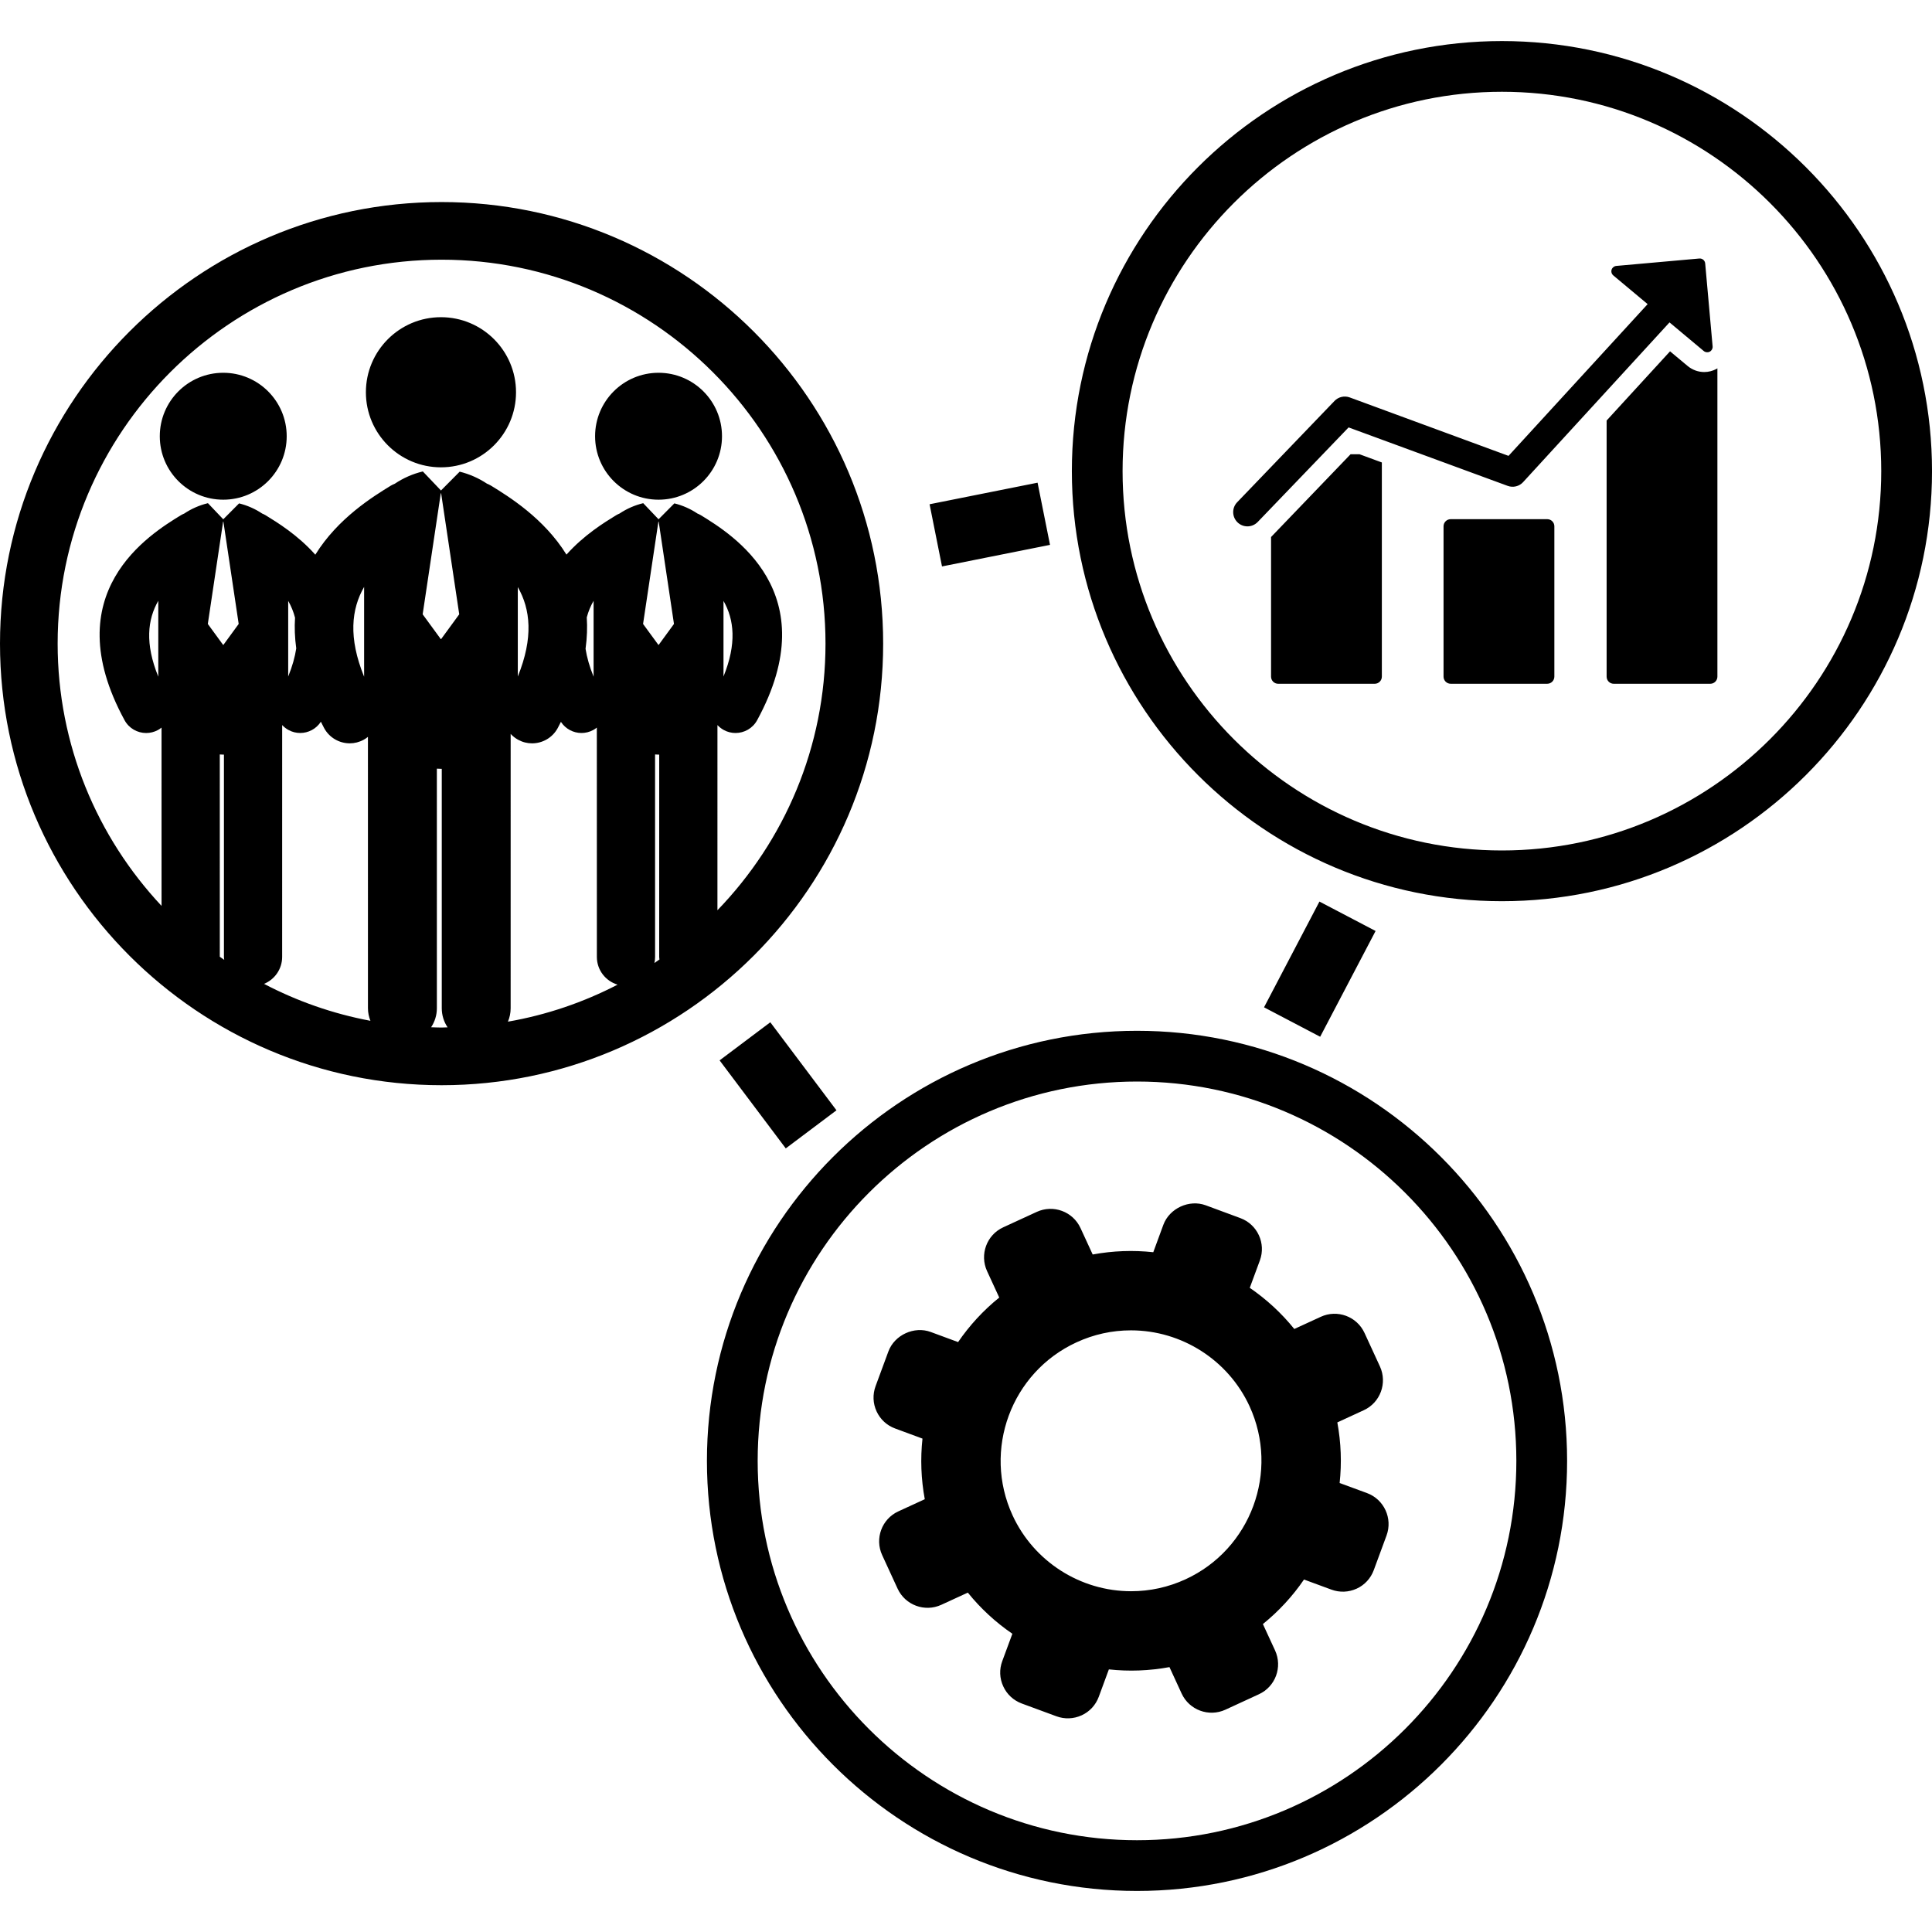
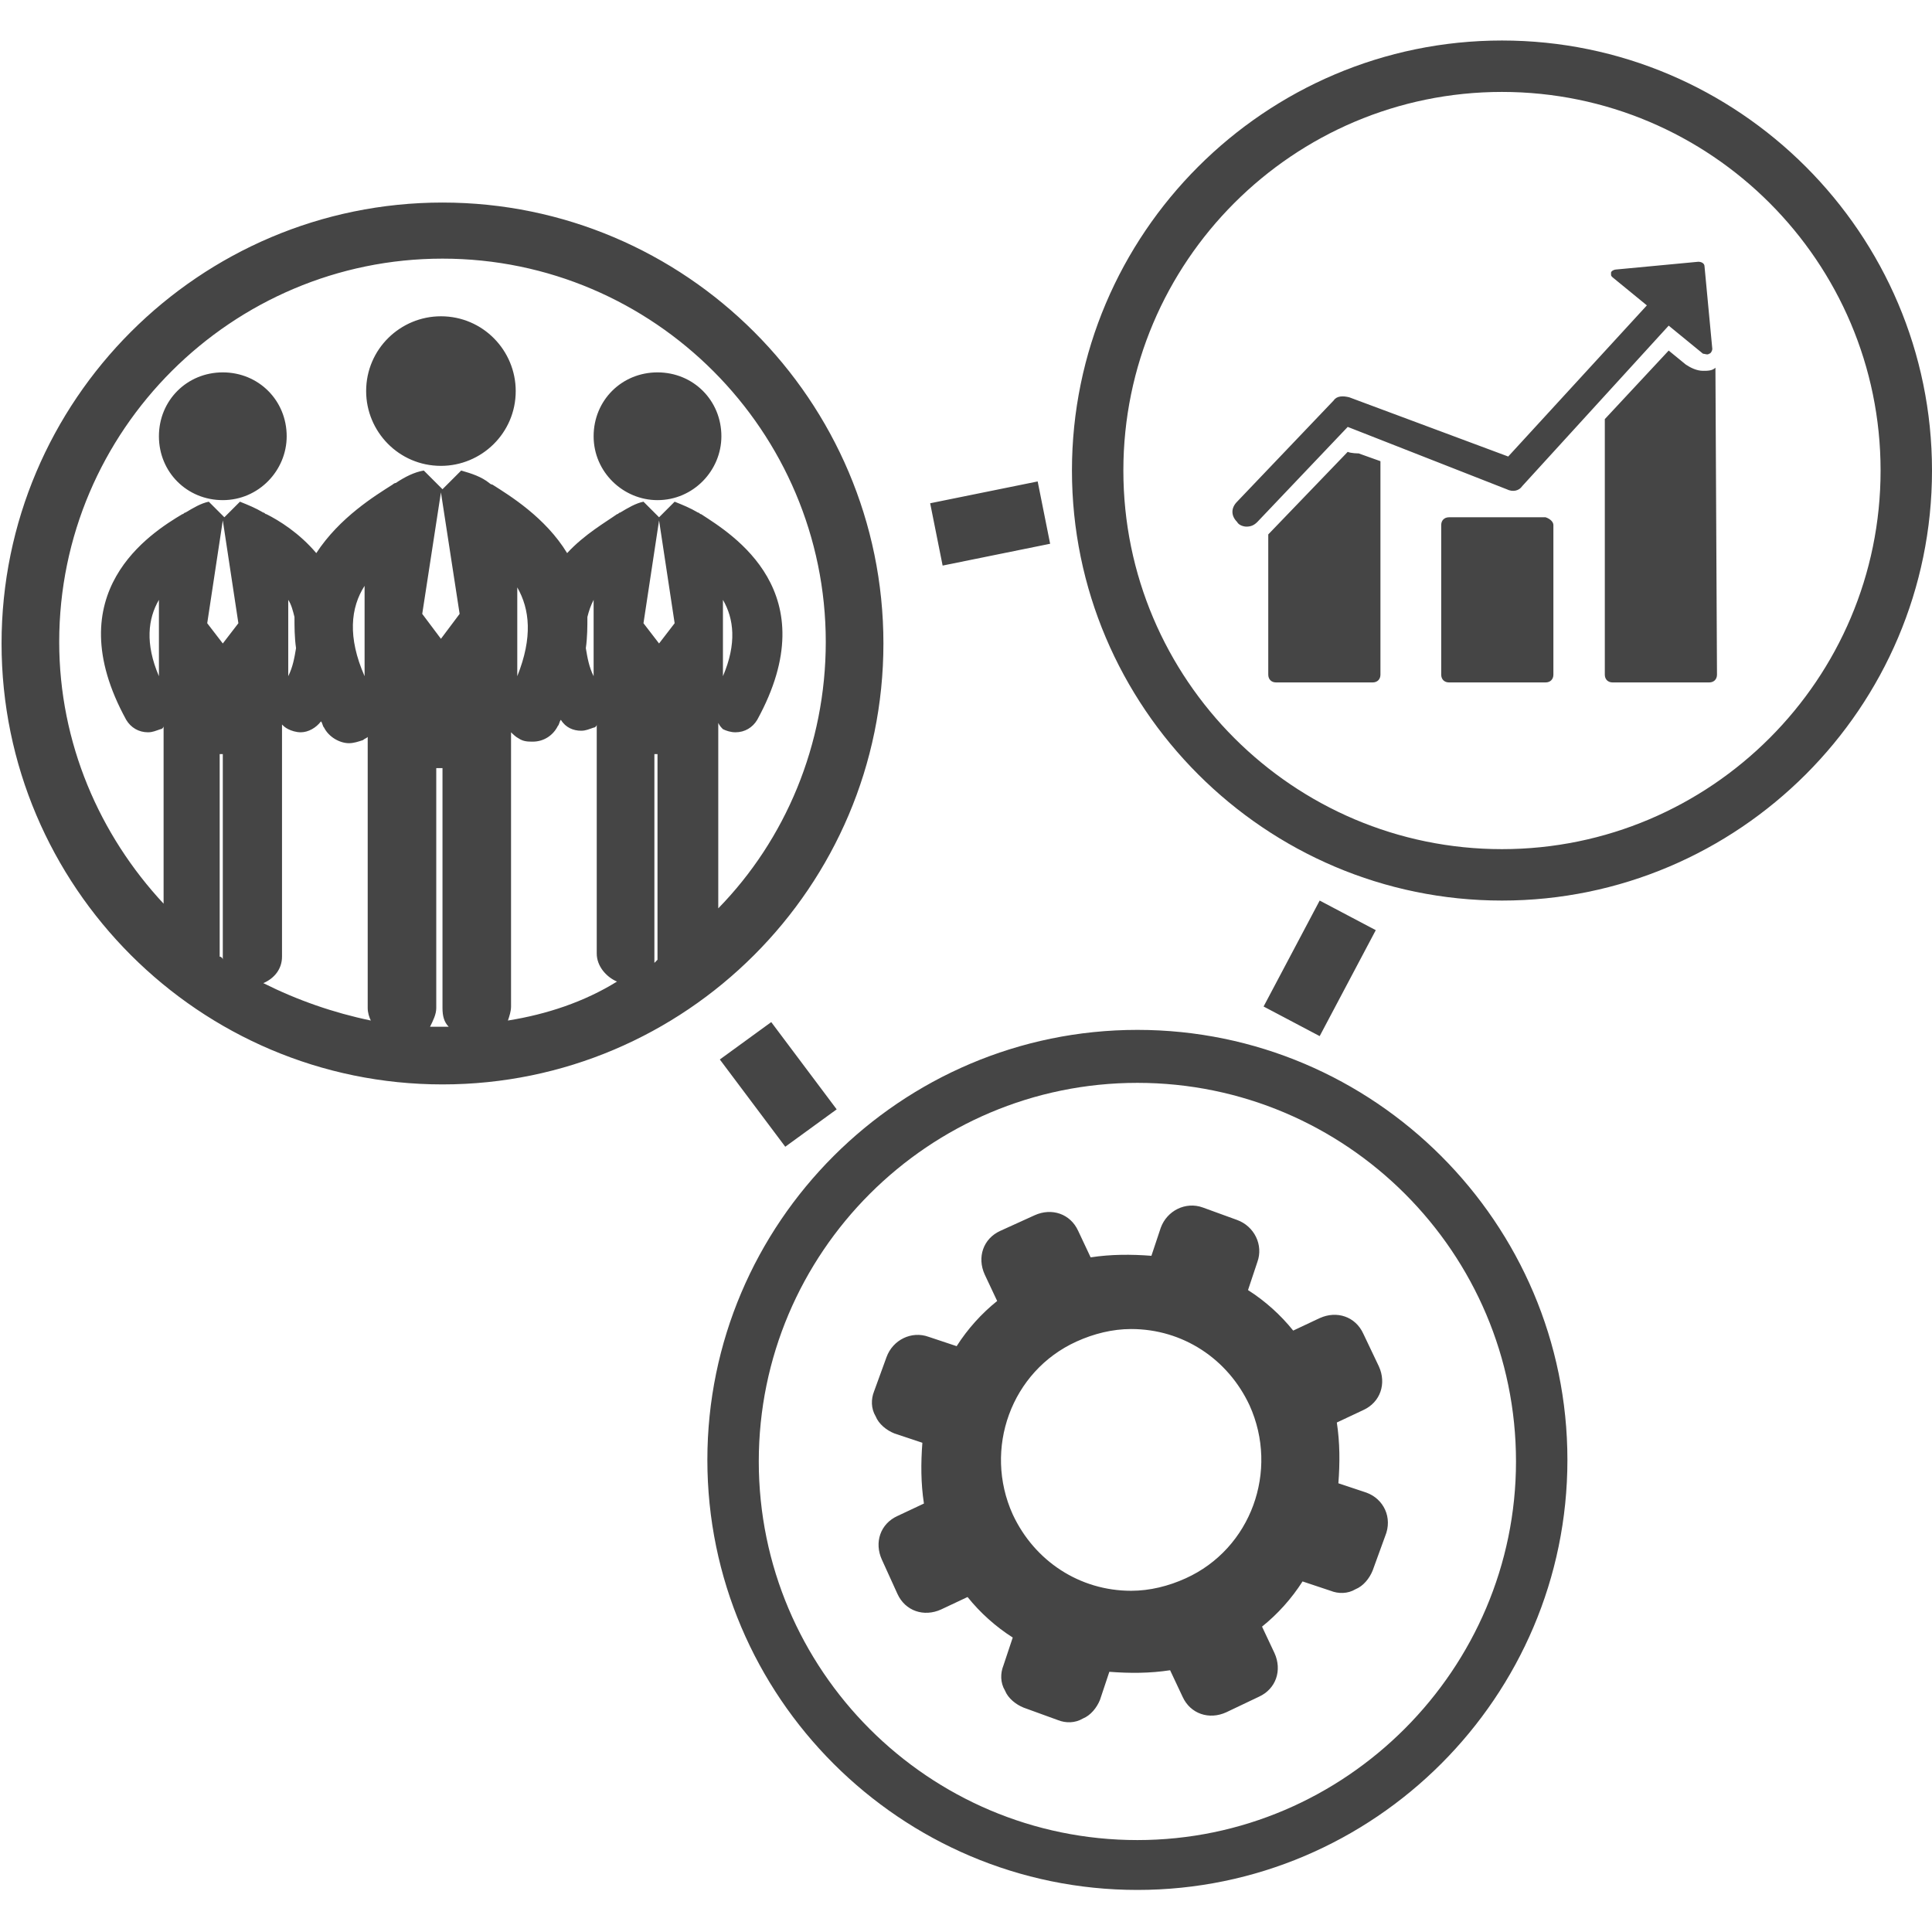
- <svg xmlns="http://www.w3.org/2000/svg" version="1.1" id="Capa_1" x="0px" y="0px" width="123.98px" height="123.98px" viewBox="0 0 123.98 123.98" style="enable-background:new 0 0 123.98 123.98;" xml:space="preserve">
+ <svg xmlns="http://www.w3.org/2000/svg" version="1.1" id="Capa_1" x="0px" y="0px" viewBox="-7024 4190 124 124" enable-background="new -7024 4190 124 124" xml:space="preserve">
  <g>
-     <path d="M87.725,95.814l-1.758-0.646c0.139-1.283,0.092-2.59-0.148-3.889l1.697-0.783c1.061-0.485,1.524-1.748,1.037-2.809   l-0.99-2.15c-0.488-1.06-1.748-1.525-2.807-1.035l-1.699,0.781c-0.83-1.029-1.793-1.91-2.857-2.641l0.648-1.756   c0.404-1.096-0.157-2.314-1.252-2.718l-2.222-0.822c-1.061-0.392-2.327,0.192-2.719,1.251l-0.647,1.76   c-1.281-0.139-2.588-0.094-3.888,0.146l-0.782-1.696c-0.488-1.062-1.748-1.526-2.808-1.038l-2.153,0.991   c-1.06,0.487-1.523,1.748-1.035,2.81l0.781,1.696c-1.027,0.83-1.912,1.794-2.64,2.858l-1.755-0.648   c-1.059-0.393-2.328,0.189-2.719,1.251l-0.821,2.224c-0.195,0.531-0.173,1.105,0.063,1.619c0.239,0.514,0.66,0.904,1.189,1.098   l1.757,0.65c-0.138,1.28-0.094,2.59,0.148,3.889l-1.698,0.781c-1.061,0.488-1.525,1.746-1.037,2.806l0.991,2.153   c0.488,1.059,1.748,1.524,2.807,1.035l1.699-0.781c0.83,1.029,1.794,1.912,2.859,2.64l-0.649,1.756   c-0.197,0.53-0.175,1.104,0.063,1.619c0.235,0.513,0.657,0.903,1.188,1.101l2.224,0.82c0.529,0.195,1.104,0.173,1.619-0.062   s0.903-0.66,1.099-1.188l0.648-1.759c1.281,0.14,2.588,0.093,3.889-0.146l0.781,1.696c0.488,1.06,1.749,1.524,2.809,1.036   l2.15-0.991c1.061-0.487,1.525-1.746,1.037-2.81l-0.782-1.694c1.028-0.832,1.913-1.796,2.638-2.858l1.759,0.648   c0.53,0.195,1.104,0.173,1.62-0.062c0.513-0.234,0.902-0.66,1.098-1.188l0.82-2.224C89.381,97.439,88.818,96.219,87.725,95.814z    M76.083,101.344c-1.108,0.51-2.286,0.768-3.499,0.768c-3.258,0-6.242-1.91-7.605-4.867c-1.93-4.192-0.09-9.174,4.1-11.104   c1.109-0.512,2.285-0.77,3.498-0.77c3.257,0,6.244,1.91,7.607,4.867C82.112,94.431,80.274,99.412,76.083,101.344z M96.381,2.635   c-15.218,0-27.598,12.38-27.598,27.598c0,15.219,12.38,27.599,27.598,27.599c15.219,0,27.6-12.38,27.6-27.599   C123.98,15.014,111.6,2.635,96.381,2.635z M96.381,54.576c-13.422,0-24.343-10.922-24.343-24.344   c0-13.422,10.921-24.343,24.343-24.343c13.424,0,24.342,10.921,24.342,24.343C120.723,43.654,109.803,54.576,96.381,54.576z    M72.965,66.148c-15.219,0-27.6,12.381-27.6,27.598c0,15.22,12.381,27.6,27.6,27.6c15.217,0,27.599-12.38,27.599-27.6   C100.563,78.529,88.182,66.148,72.965,66.148z M72.965,118.091c-13.423,0-24.344-10.922-24.344-24.345   c0-13.422,10.921-24.342,24.344-24.342c13.422,0,24.342,10.92,24.342,24.342C97.307,107.169,86.387,118.091,72.965,118.091z    M87.246,29.151l1.43,0.526V43.42c0,0.254-0.207,0.459-0.457,0.459h-6.196c-0.253,0-0.457-0.205-0.457-0.459v-8.958l5.103-5.312   v0.001H87.246z M99.746,33.772v9.647c0,0.254-0.206,0.459-0.457,0.459h-6.195c-0.254,0-0.459-0.205-0.459-0.459v-9.647   c0-0.251,0.207-0.456,0.459-0.456h6.195C99.541,33.316,99.746,33.521,99.746,33.772z M110.135,23.683   c0.026-0.015,0.051-0.031,0.074-0.047V43.42c0,0.254-0.205,0.459-0.457,0.459h-6.195c-0.254,0-0.457-0.205-0.457-0.459V26.986   l4.07-4.441l1.127,0.94c0.299,0.249,0.676,0.389,1.066,0.389C109.631,23.874,109.895,23.806,110.135,23.683z M86.542,27.428   l-5.831,6.067c-0.181,0.187-0.421,0.283-0.66,0.283c-0.229,0-0.457-0.085-0.635-0.256c-0.363-0.351-0.375-0.928-0.025-1.291   l6.248-6.503c0.25-0.261,0.633-0.349,0.974-0.225l10.192,3.751l8.927-9.738l-2.204-1.842c-0.072-0.059-0.115-0.144-0.123-0.233   c-0.004-0.046,0-0.093,0.014-0.135c0.043-0.133,0.161-0.228,0.299-0.241l5.33-0.476c0.19-0.017,0.358,0.123,0.377,0.313   l0.477,5.329c0.012,0.14-0.061,0.273-0.186,0.337c-0.123,0.064-0.273,0.048-0.382-0.041l-2.198-1.838l-9.397,10.252   c-0.25,0.272-0.64,0.367-0.989,0.238L86.542,27.428z M88.274,59.743l-3.556,6.787l-3.603-1.889l3.556-6.786L88.274,59.743z    M60.45,36.349l-0.797-3.99l6.93-1.384l0.798,3.99L60.45,36.349z M46.178,68.046l3.254-2.445l4.246,5.649l-3.254,2.445   L46.178,68.046z M33.114,25.172c0,2.66-2.157,4.817-4.817,4.817c-2.66,0-4.817-2.157-4.817-4.817c0-2.66,2.157-4.817,4.817-4.817   C30.957,20.355,33.114,22.512,33.114,25.172z M46.332,27.994c0,2.249-1.823,4.072-4.072,4.072s-4.072-1.823-4.072-4.072   s1.823-4.072,4.072-4.072S46.332,25.745,46.332,27.994z M18.398,27.994c0,2.249-1.823,4.072-4.072,4.072s-4.072-1.823-4.072-4.072   s1.823-4.072,4.072-4.072S18.398,25.745,18.398,27.994z M56.674,41.303c0-15.625-12.712-28.337-28.337-28.337S0,25.678,0,41.303   S12.712,69.64,28.337,69.64S56.674,56.928,56.674,41.303z M14.105,61.395l-0.001-12.98c0.074,0.004,0.148,0.011,0.223,0.011   c0.015,0,0.029-0.003,0.043-0.003v12.985c0,0.064,0.013,0.125,0.019,0.188C14.293,61.53,14.2,61.462,14.105,61.395z M14.336,41.383   h-0.019l-0.981-1.343l0.981-6.564h0.019l0.981,6.564L14.336,41.383z M16.943,63.136c0.681-0.278,1.163-0.947,1.163-1.729   l0.001-14.879c0.114,0.123,0.25,0.232,0.407,0.317c0.24,0.132,0.498,0.192,0.753,0.192c0.522,0,1.026-0.261,1.324-0.722   c0.071,0.137,0.134,0.27,0.209,0.408c0.339,0.623,0.981,0.978,1.645,0.978c0.301,0,0.607-0.074,0.892-0.229   c0.099-0.054,0.19-0.116,0.274-0.185l0.001,17.411c0,0.287,0.06,0.559,0.159,0.809C21.352,65.053,19.058,64.244,16.943,63.136z    M19.01,41.61c-0.083,0.552-0.25,1.15-0.516,1.804v-4.853c0.19,0.332,0.339,0.69,0.439,1.079   C18.892,40.259,18.916,40.915,19.01,41.61z M23.366,37.662v5.764C22.344,40.917,22.547,39.087,23.366,37.662z M28.337,65.939   c-0.225,0-0.448-0.011-0.672-0.018c0.234-0.352,0.37-0.771,0.37-1.223l-0.001-15.372c0.087,0.003,0.175,0.011,0.263,0.011   c0.017,0,0.034-0.001,0.052-0.001v15.361c0,0.455,0.137,0.879,0.374,1.23C28.594,65.931,28.466,65.939,28.337,65.939z    M28.308,41.011h-0.022l-1.163-1.59l1.163-7.766h0.022l1.162,7.766L28.308,41.011z M32.594,65.562   c0.113-0.265,0.175-0.557,0.175-0.863l0.001-17.602c0.135,0.146,0.296,0.274,0.481,0.376c0.284,0.154,0.59,0.229,0.892,0.229   c0.664,0,1.306-0.354,1.646-0.978c0.074-0.137,0.136-0.268,0.206-0.401c0.299,0.456,0.8,0.715,1.32,0.715   c0.254,0,0.514-0.061,0.754-0.192c0.082-0.045,0.159-0.098,0.231-0.156l0.002,14.718c0,0.843,0.561,1.548,1.329,1.779   C37.453,64.316,35.088,65.129,32.594,65.562z M33.228,43.413v-5.74C34.042,39.093,34.242,40.916,33.228,43.413z M37.654,39.619   c0.101-0.383,0.25-0.737,0.438-1.064v4.87c-0.264-0.649-0.43-1.243-0.516-1.79C37.674,40.922,37.696,40.25,37.654,39.619z    M41.997,61.795c0.026-0.125,0.041-0.254,0.041-0.387l-0.001-12.993c0.074,0.004,0.148,0.011,0.223,0.011   c0.014,0,0.028-0.003,0.043-0.003l-0.001,12.985c0,0.057,0.012,0.109,0.017,0.164C42.212,61.646,42.106,61.721,41.997,61.795z    M42.269,41.383H42.25l-0.983-1.343l0.983-6.564h0.019l0.981,6.564L42.269,41.383z M46.447,46.846   c0.241,0.132,0.499,0.192,0.754,0.192c0.56,0,1.103-0.298,1.389-0.826c4.461-8.197-1.623-11.93-3.622-13.154   c-0.069-0.042-0.141-0.073-0.211-0.103c-0.454-0.304-0.963-0.526-1.482-0.653l-1.014,1.021l-0.985-1.033   c-0.003,0.002-0.007,0.002-0.011,0.003c-0.53,0.127-1.049,0.354-1.511,0.664c-0.071,0.03-0.142,0.061-0.208,0.102   c-0.749,0.459-2.069,1.268-3.195,2.531c-1.447-2.338-3.709-3.729-4.849-4.43c-0.081-0.049-0.166-0.084-0.25-0.121   c-0.537-0.357-1.139-0.621-1.754-0.771l-1.2,1.208l-1.164-1.222c-0.004,0.002-0.008,0.002-0.012,0.003   c-0.627,0.149-1.243,0.419-1.788,0.785c-0.083,0.036-0.167,0.07-0.246,0.118c-1.142,0.701-3.407,2.094-4.854,4.436   c-1.126-1.266-2.449-2.078-3.199-2.537c-0.069-0.042-0.14-0.073-0.211-0.103c-0.453-0.304-0.962-0.526-1.482-0.653l-1.015,1.021   l-0.984-1.034c-0.003,0.002-0.006,0.002-0.011,0.003c-0.529,0.127-1.049,0.354-1.511,0.664c-0.069,0.03-0.142,0.061-0.208,0.102   c-1.999,1.225-8.083,4.957-3.622,13.154c0.286,0.528,0.828,0.826,1.389,0.826c0.255,0,0.515-0.061,0.755-0.192   c0.083-0.045,0.16-0.098,0.231-0.156l0.001,11.442c-4.131-4.408-6.668-10.327-6.668-16.83c0-13.586,11.052-24.638,24.638-24.638   c13.585,0,24.637,11.052,24.637,24.638c0,6.643-2.647,12.674-6.935,17.109l0.001-11.883C46.155,46.652,46.29,46.761,46.447,46.846z    M46.428,43.414v-4.853C47.115,39.762,47.284,41.303,46.428,43.414z M10.158,38.554v4.87C9.295,41.303,9.465,39.757,10.158,38.554z   " />
+     <path fill="#454545" d="M-6936.3,4285.8l-1.8-0.6c0.1-1.3,0.1-2.6-0.1-3.9l1.7-0.8c1.1-0.5,1.5-1.7,1-2.8l-1-2.1   c-0.5-1.1-1.7-1.5-2.8-1l-1.7,0.8c-0.8-1-1.8-1.9-2.9-2.6l0.6-1.8c0.4-1.1-0.2-2.3-1.3-2.7l-2.2-0.8c-1.1-0.4-2.3,0.2-2.7,1.3   l-0.6,1.8c-1.3-0.1-2.6-0.1-3.9,0.1l-0.8-1.7c-0.5-1.1-1.7-1.5-2.8-1l-2.2,1c-1.1,0.5-1.5,1.7-1,2.8l0.8,1.7   c-1,0.8-1.9,1.8-2.6,2.9l-1.8-0.6c-1.1-0.4-2.3,0.2-2.7,1.3l-0.8,2.2c-0.2,0.5-0.2,1.1,0.1,1.6c0.2,0.5,0.7,0.9,1.2,1.1l1.8,0.6   c-0.1,1.3-0.1,2.6,0.1,3.9l-1.7,0.8c-1.1,0.5-1.5,1.7-1,2.8l1,2.2c0.5,1.1,1.7,1.5,2.8,1l1.7-0.8c0.8,1,1.8,1.9,2.9,2.6l-0.6,1.8   c-0.2,0.5-0.2,1.1,0.1,1.6c0.2,0.5,0.7,0.9,1.2,1.1l2.2,0.8c0.5,0.2,1.1,0.2,1.6-0.1c0.5-0.2,0.9-0.7,1.1-1.2l0.6-1.8   c1.3,0.1,2.6,0.1,3.9-0.1l0.8,1.7c0.5,1.1,1.7,1.5,2.8,1l2.1-1c1.1-0.5,1.5-1.7,1-2.8l-0.8-1.7c1-0.8,1.9-1.8,2.6-2.9l1.8,0.6   c0.5,0.2,1.1,0.2,1.6-0.1c0.5-0.2,0.9-0.7,1.1-1.2l0.8-2.2C-6934.6,4287.4-6935.2,4286.2-6936.3,4285.8z M-6947.9,4291.3   c-1.1,0.5-2.3,0.8-3.5,0.8c-3.3,0-6.2-1.9-7.6-4.9c-1.9-4.2-0.1-9.2,4.1-11.1c1.1-0.5,2.3-0.8,3.5-0.8c3.3,0,6.2,1.9,7.6,4.9   C-6941.9,4284.4-6943.7,4289.4-6947.9,4291.3z M-6927.6,4192.6c-15.2,0-27.6,12.4-27.6,27.6c0,15.2,12.4,27.6,27.6,27.6   c15.2,0,27.6-12.4,27.6-27.6C-6900,4205-6912.4,4192.6-6927.6,4192.6z M-6927.6,4244.5c-13.4,0-24.3-10.9-24.3-24.3   c0-13.4,10.9-24.3,24.3-24.3c13.4,0,24.3,10.9,24.3,24.3C-6903.3,4233.6-6914.2,4244.5-6927.6,4244.5z M-6951,4256.1   c-15.2,0-27.6,12.4-27.6,27.6c0,15.2,12.4,27.6,27.6,27.6c15.2,0,27.6-12.4,27.6-27.6C-6923.4,4268.5-6935.8,4256.1-6951,4256.1z    M-6951,4308.1c-13.4,0-24.3-10.9-24.3-24.3c0-13.4,10.9-24.3,24.3-24.3c13.4,0,24.3,10.9,24.3,24.3   C-6926.7,4297.1-6937.6,4308.1-6951,4308.1z M-6936.8,4219.1l1.4,0.5v13.7c0,0.3-0.2,0.5-0.5,0.5h-6.2c-0.3,0-0.5-0.2-0.5-0.5v-9   l5.1-5.3v0C-6937.3,4219.1-6936.8,4219.1-6936.8,4219.1z M-6924.3,4223.7v9.6c0,0.3-0.2,0.5-0.5,0.5h-6.2c-0.3,0-0.5-0.2-0.5-0.5   v-9.6c0-0.3,0.2-0.5,0.5-0.5h6.2C-6924.5,4223.3-6924.3,4223.5-6924.3,4223.7z M-6913.9,4213.6   C-6913.8,4213.6-6913.8,4213.6-6913.9,4213.6l0.1,19.7c0,0.3-0.2,0.5-0.5,0.5h-6.2c-0.3,0-0.5-0.2-0.5-0.5v-16.4l4.1-4.4l1.1,0.9   c0.3,0.2,0.7,0.4,1.1,0.4C-6914.4,4213.8-6914.1,4213.8-6913.9,4213.6z M-6937.5,4217.4l-5.8,6.1c-0.2,0.2-0.4,0.3-0.7,0.3   c-0.2,0-0.5-0.1-0.6-0.3c-0.4-0.4-0.4-0.9,0-1.3l6.2-6.5c0.2-0.3,0.6-0.3,1-0.2l10.2,3.8l8.9-9.7l-2.2-1.8   c-0.1-0.1-0.1-0.1-0.1-0.2c0,0,0-0.1,0-0.1c0-0.1,0.2-0.2,0.3-0.2l5.3-0.5c0.2,0,0.4,0.1,0.4,0.3l0.5,5.3c0,0.1-0.1,0.3-0.2,0.3   c-0.1,0.1-0.3,0-0.4,0l-2.2-1.8l-9.4,10.3c-0.2,0.3-0.6,0.4-1,0.2L-6937.5,4217.4z M-6935.7,4249.7l-3.6,6.8l-3.6-1.9l3.6-6.8   L-6935.7,4249.7z M-6963.5,4226.3l-0.8-4l6.9-1.4l0.8,4L-6963.5,4226.3z M-6977.8,4258l3.3-2.4l4.2,5.6l-3.3,2.4L-6977.8,4258z    M-6990.9,4215.1c0,2.7-2.2,4.8-4.8,4.8c-2.7,0-4.8-2.2-4.8-4.8c0-2.7,2.2-4.8,4.8-4.8C-6993,4210.3-6990.9,4212.5-6990.9,4215.1z    M-6977.7,4218c0,2.2-1.8,4.1-4.1,4.1c-2.2,0-4.1-1.8-4.1-4.1s1.8-4.1,4.1-4.1C-6979.5,4213.9-6977.7,4215.7-6977.7,4218z    M-7005.6,4218c0,2.2-1.8,4.1-4.1,4.1s-4.1-1.8-4.1-4.1s1.8-4.1,4.1-4.1S-7005.6,4215.7-7005.6,4218z M-6967.3,4231.3   c0-15.6-12.7-28.3-28.3-28.3s-28.3,12.7-28.3,28.3s12.7,28.3,28.3,28.3S-6967.3,4246.9-6967.3,4231.3z M-7009.9,4251.4l0-13   c0.1,0,0.1,0,0.2,0c0,0,0,0,0,0v13c0,0.1,0,0.1,0,0.2C-7009.7,4251.5-7009.8,4251.4-7009.9,4251.4z M-7009.7,4231.3L-7009.7,4231.3   l-1-1.3l1-6.6h0l1,6.6L-7009.7,4231.3z M-7007.1,4253.1c0.7-0.3,1.2-0.9,1.2-1.7l0-14.9c0.1,0.1,0.2,0.2,0.4,0.3   c0.2,0.1,0.5,0.2,0.8,0.2c0.5,0,1-0.3,1.3-0.7c0.1,0.1,0.1,0.3,0.2,0.4c0.3,0.6,1,1,1.6,1c0.3,0,0.6-0.1,0.9-0.2   c0.1-0.1,0.2-0.1,0.3-0.2l0,17.4c0,0.3,0.1,0.6,0.2,0.8C-7002.6,4255-7004.9,4254.2-7007.1,4253.1z M-7005,4231.6   c-0.1,0.6-0.2,1.2-0.5,1.8v-4.9c0.2,0.3,0.3,0.7,0.4,1.1C-7005.1,4230.2-7005.1,4230.9-7005,4231.6z M-7000.6,4227.6v5.8   C-7001.7,4230.9-7001.5,4229-7000.6,4227.6z M-6995.7,4255.9c-0.2,0-0.4,0-0.7,0c0.2-0.4,0.4-0.8,0.4-1.2l0-15.4c0.1,0,0.2,0,0.3,0   c0,0,0,0,0.1,0v15.4c0,0.5,0.1,0.9,0.4,1.2C-6995.4,4255.9-6995.5,4255.9-6995.7,4255.9z M-6995.7,4231L-6995.7,4231l-1.2-1.6   l1.2-7.8h0l1.2,7.8L-6995.7,4231z M-6991.4,4255.5c0.1-0.3,0.2-0.6,0.2-0.9l0-17.6c0.1,0.1,0.3,0.3,0.5,0.4   c0.3,0.2,0.6,0.2,0.9,0.2c0.7,0,1.3-0.4,1.6-1c0.1-0.1,0.1-0.3,0.2-0.4c0.3,0.5,0.8,0.7,1.3,0.7c0.3,0,0.5-0.1,0.8-0.2   c0.1,0,0.2-0.1,0.2-0.2l0,14.7c0,0.8,0.6,1.5,1.3,1.8C-6986.5,4254.3-6988.9,4255.1-6991.4,4255.5z M-6990.8,4233.4v-5.7   C-6990,4229.1-6989.8,4230.9-6990.8,4233.4z M-6986.3,4229.6c0.1-0.4,0.2-0.7,0.4-1.1v4.9c-0.3-0.6-0.4-1.2-0.5-1.8   C-6986.3,4230.9-6986.3,4230.2-6986.3,4229.6z M-6982,4251.8c0-0.1,0-0.3,0-0.4l0-13c0.1,0,0.1,0,0.2,0c0,0,0,0,0,0l0,13   c0,0.1,0,0.1,0,0.2C-6981.8,4251.6-6981.9,4251.7-6982,4251.8z M-6981.7,4231.3L-6981.7,4231.3l-1-1.3l1-6.6h0l1,6.6   L-6981.7,4231.3z M-6977.6,4236.8c0.2,0.1,0.5,0.2,0.8,0.2c0.6,0,1.1-0.3,1.4-0.8c4.5-8.2-1.6-11.9-3.6-13.2   c-0.1,0-0.1-0.1-0.2-0.1c-0.5-0.3-1-0.5-1.5-0.7l-1,1l-1-1c0,0,0,0,0,0c-0.5,0.1-1,0.4-1.5,0.7c-0.1,0-0.1,0.1-0.2,0.1   c-0.7,0.5-2.1,1.3-3.2,2.5c-1.4-2.3-3.7-3.7-4.8-4.4c-0.1,0-0.2-0.1-0.2-0.1c-0.5-0.4-1.1-0.6-1.8-0.8l-1.2,1.2l-1.2-1.2   c0,0,0,0,0,0c-0.6,0.1-1.2,0.4-1.8,0.8c-0.1,0-0.2,0.1-0.2,0.1c-1.1,0.7-3.4,2.1-4.9,4.4c-1.1-1.3-2.4-2.1-3.2-2.5   c-0.1,0-0.1-0.1-0.2-0.1c-0.5-0.3-1-0.5-1.5-0.7l-1,1l-1-1c0,0,0,0,0,0c-0.5,0.1-1,0.4-1.5,0.7c-0.1,0-0.1,0.1-0.2,0.1   c-2,1.2-8.1,5-3.6,13.2c0.3,0.5,0.8,0.8,1.4,0.8c0.3,0,0.5-0.1,0.8-0.2c0.1,0,0.2-0.1,0.2-0.2l0,11.4c-4.1-4.4-6.7-10.3-6.7-16.8   c0-13.6,11.1-24.6,24.6-24.6c13.6,0,24.6,11.1,24.6,24.6c0,6.6-2.6,12.7-6.9,17.1l0-11.9   C-6977.8,4236.6-6977.7,4236.7-6977.6,4236.8z M-6977.6,4233.4v-4.9C-6976.9,4229.7-6976.7,4231.3-6977.6,4233.4z M-7013.8,4228.5   v4.9C-7014.7,4231.3-7014.5,4229.7-7013.8,4228.5z" />
  </g>
-   <g>
- </g>
-   <g>
- </g>
-   <g>
- </g>
-   <g>
- </g>
-   <g>
- </g>
-   <g>
- </g>
-   <g>
- </g>
-   <g>
- </g>
-   <g>
- </g>
-   <g>
- </g>
-   <g>
- </g>
-   <g>
- </g>
-   <g>
- </g>
-   <g>
- </g>
-   <g>
- </g>
</svg>
